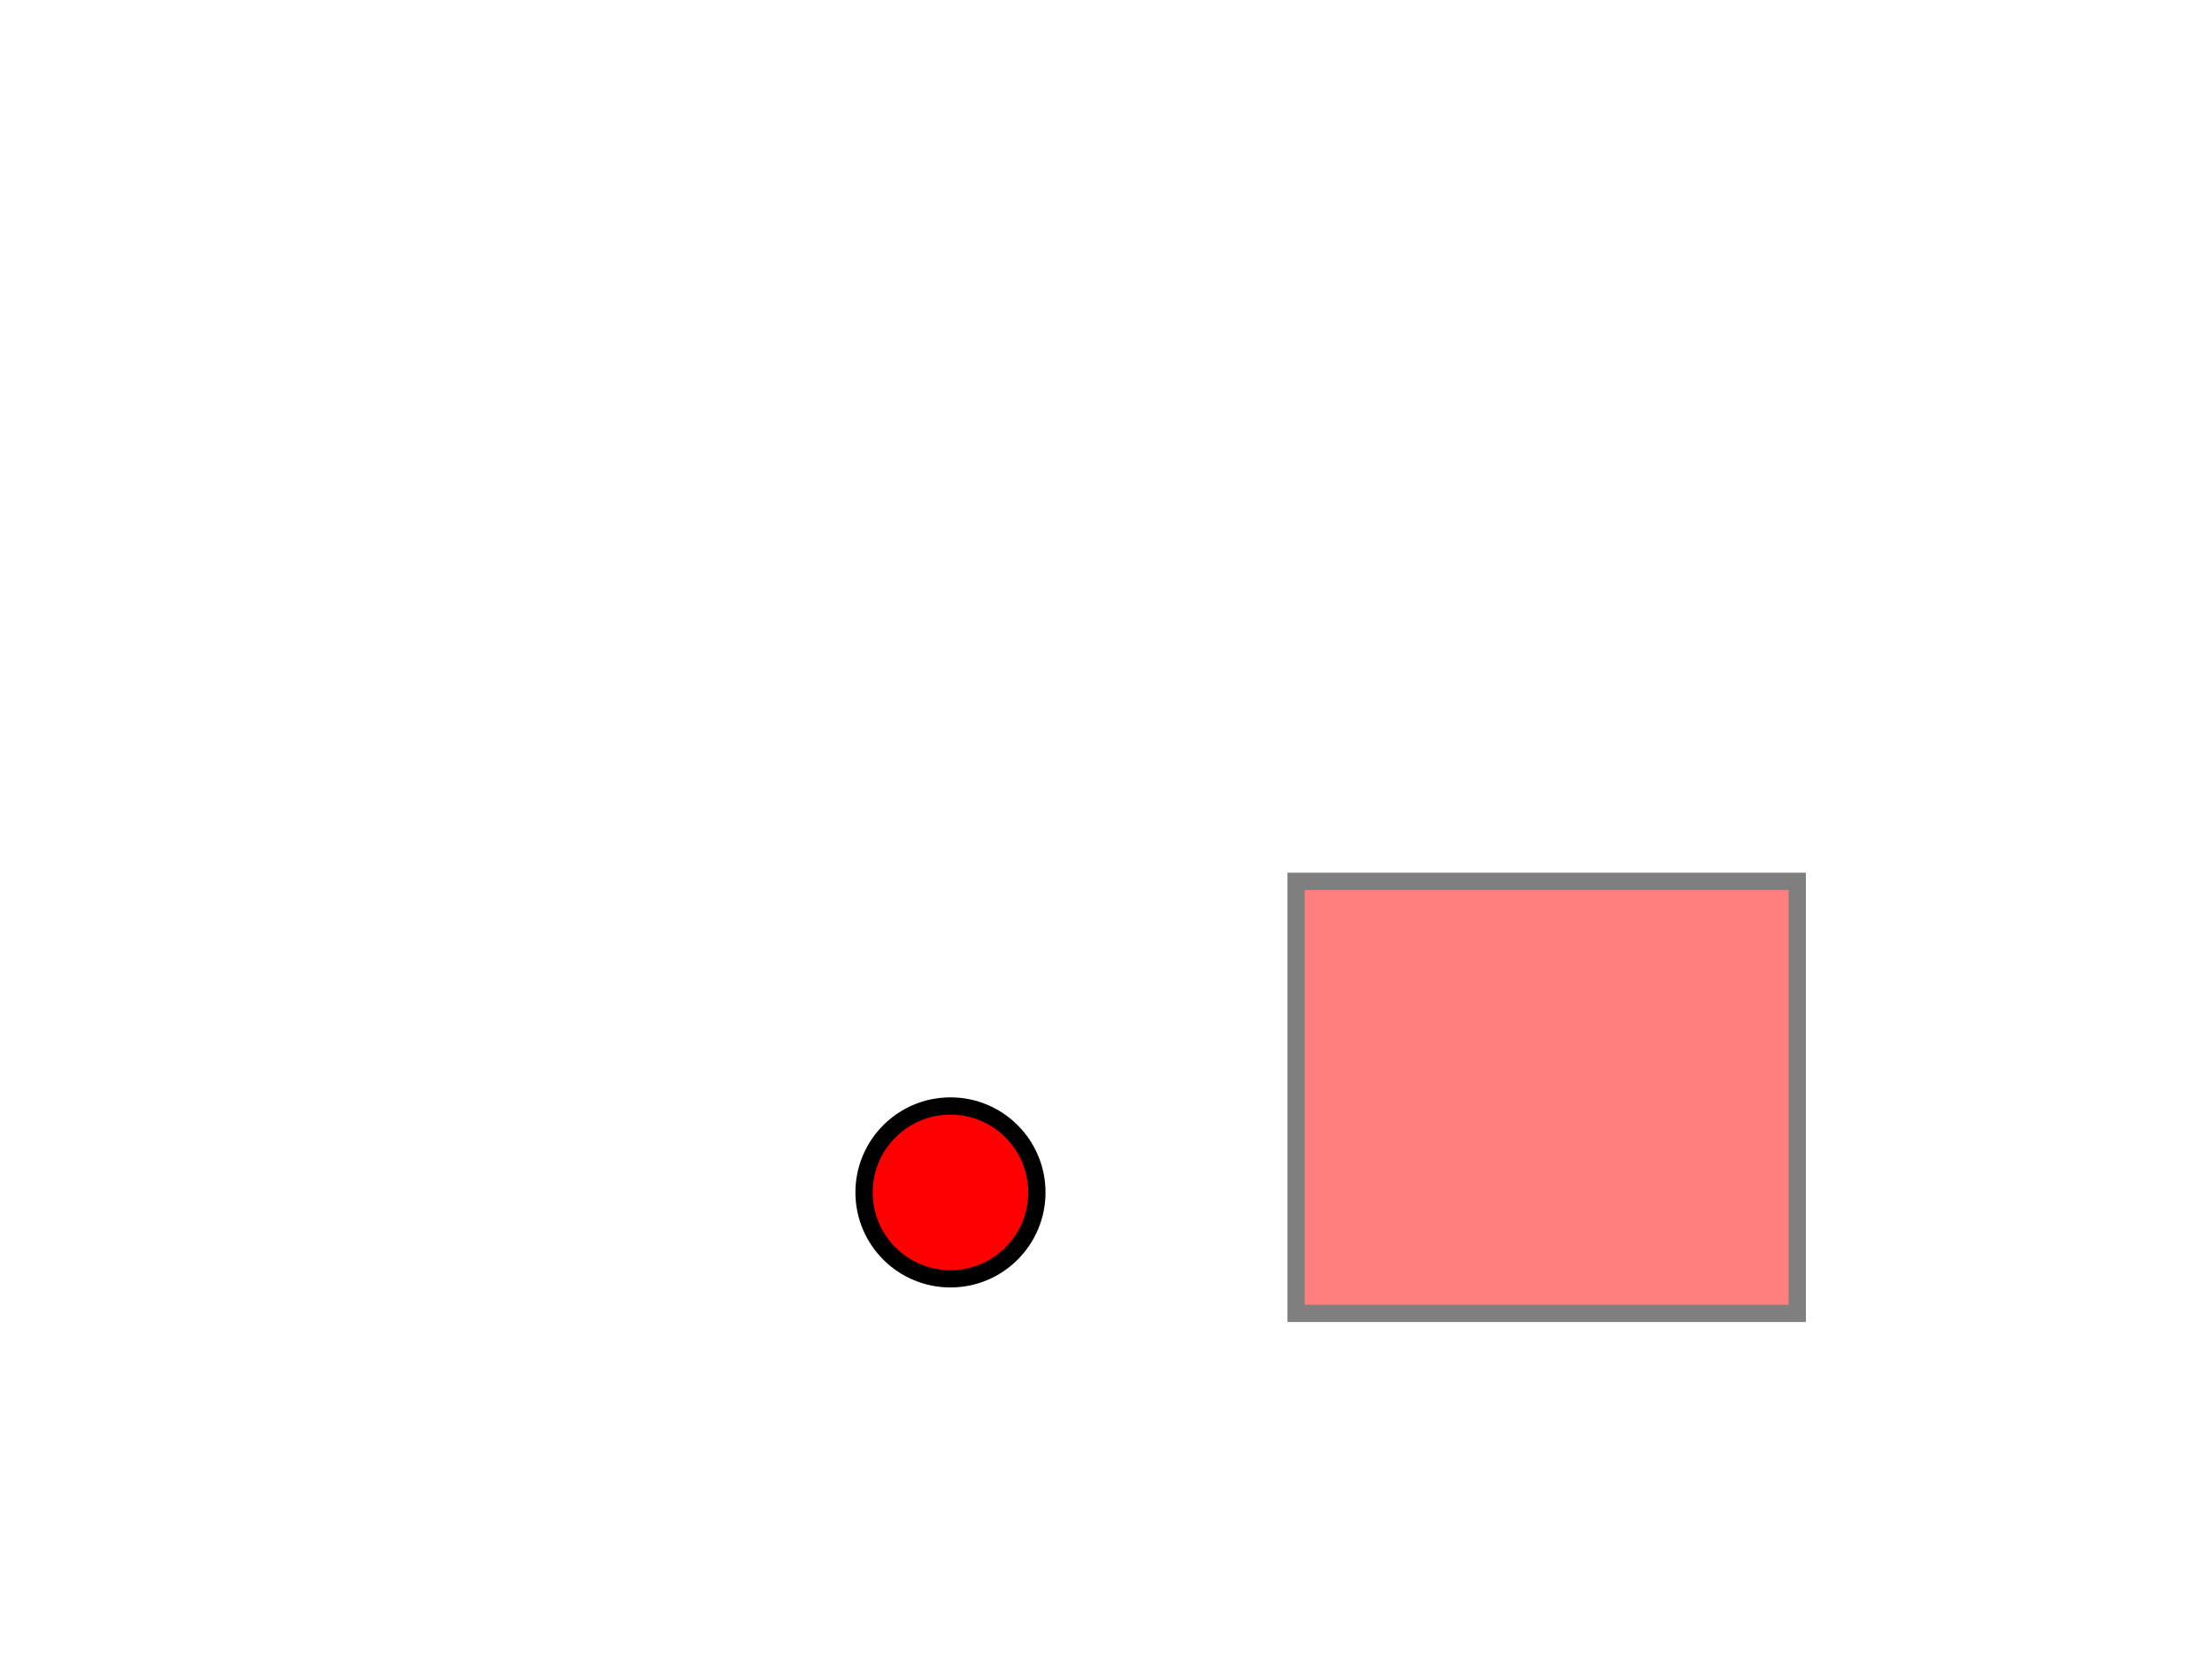
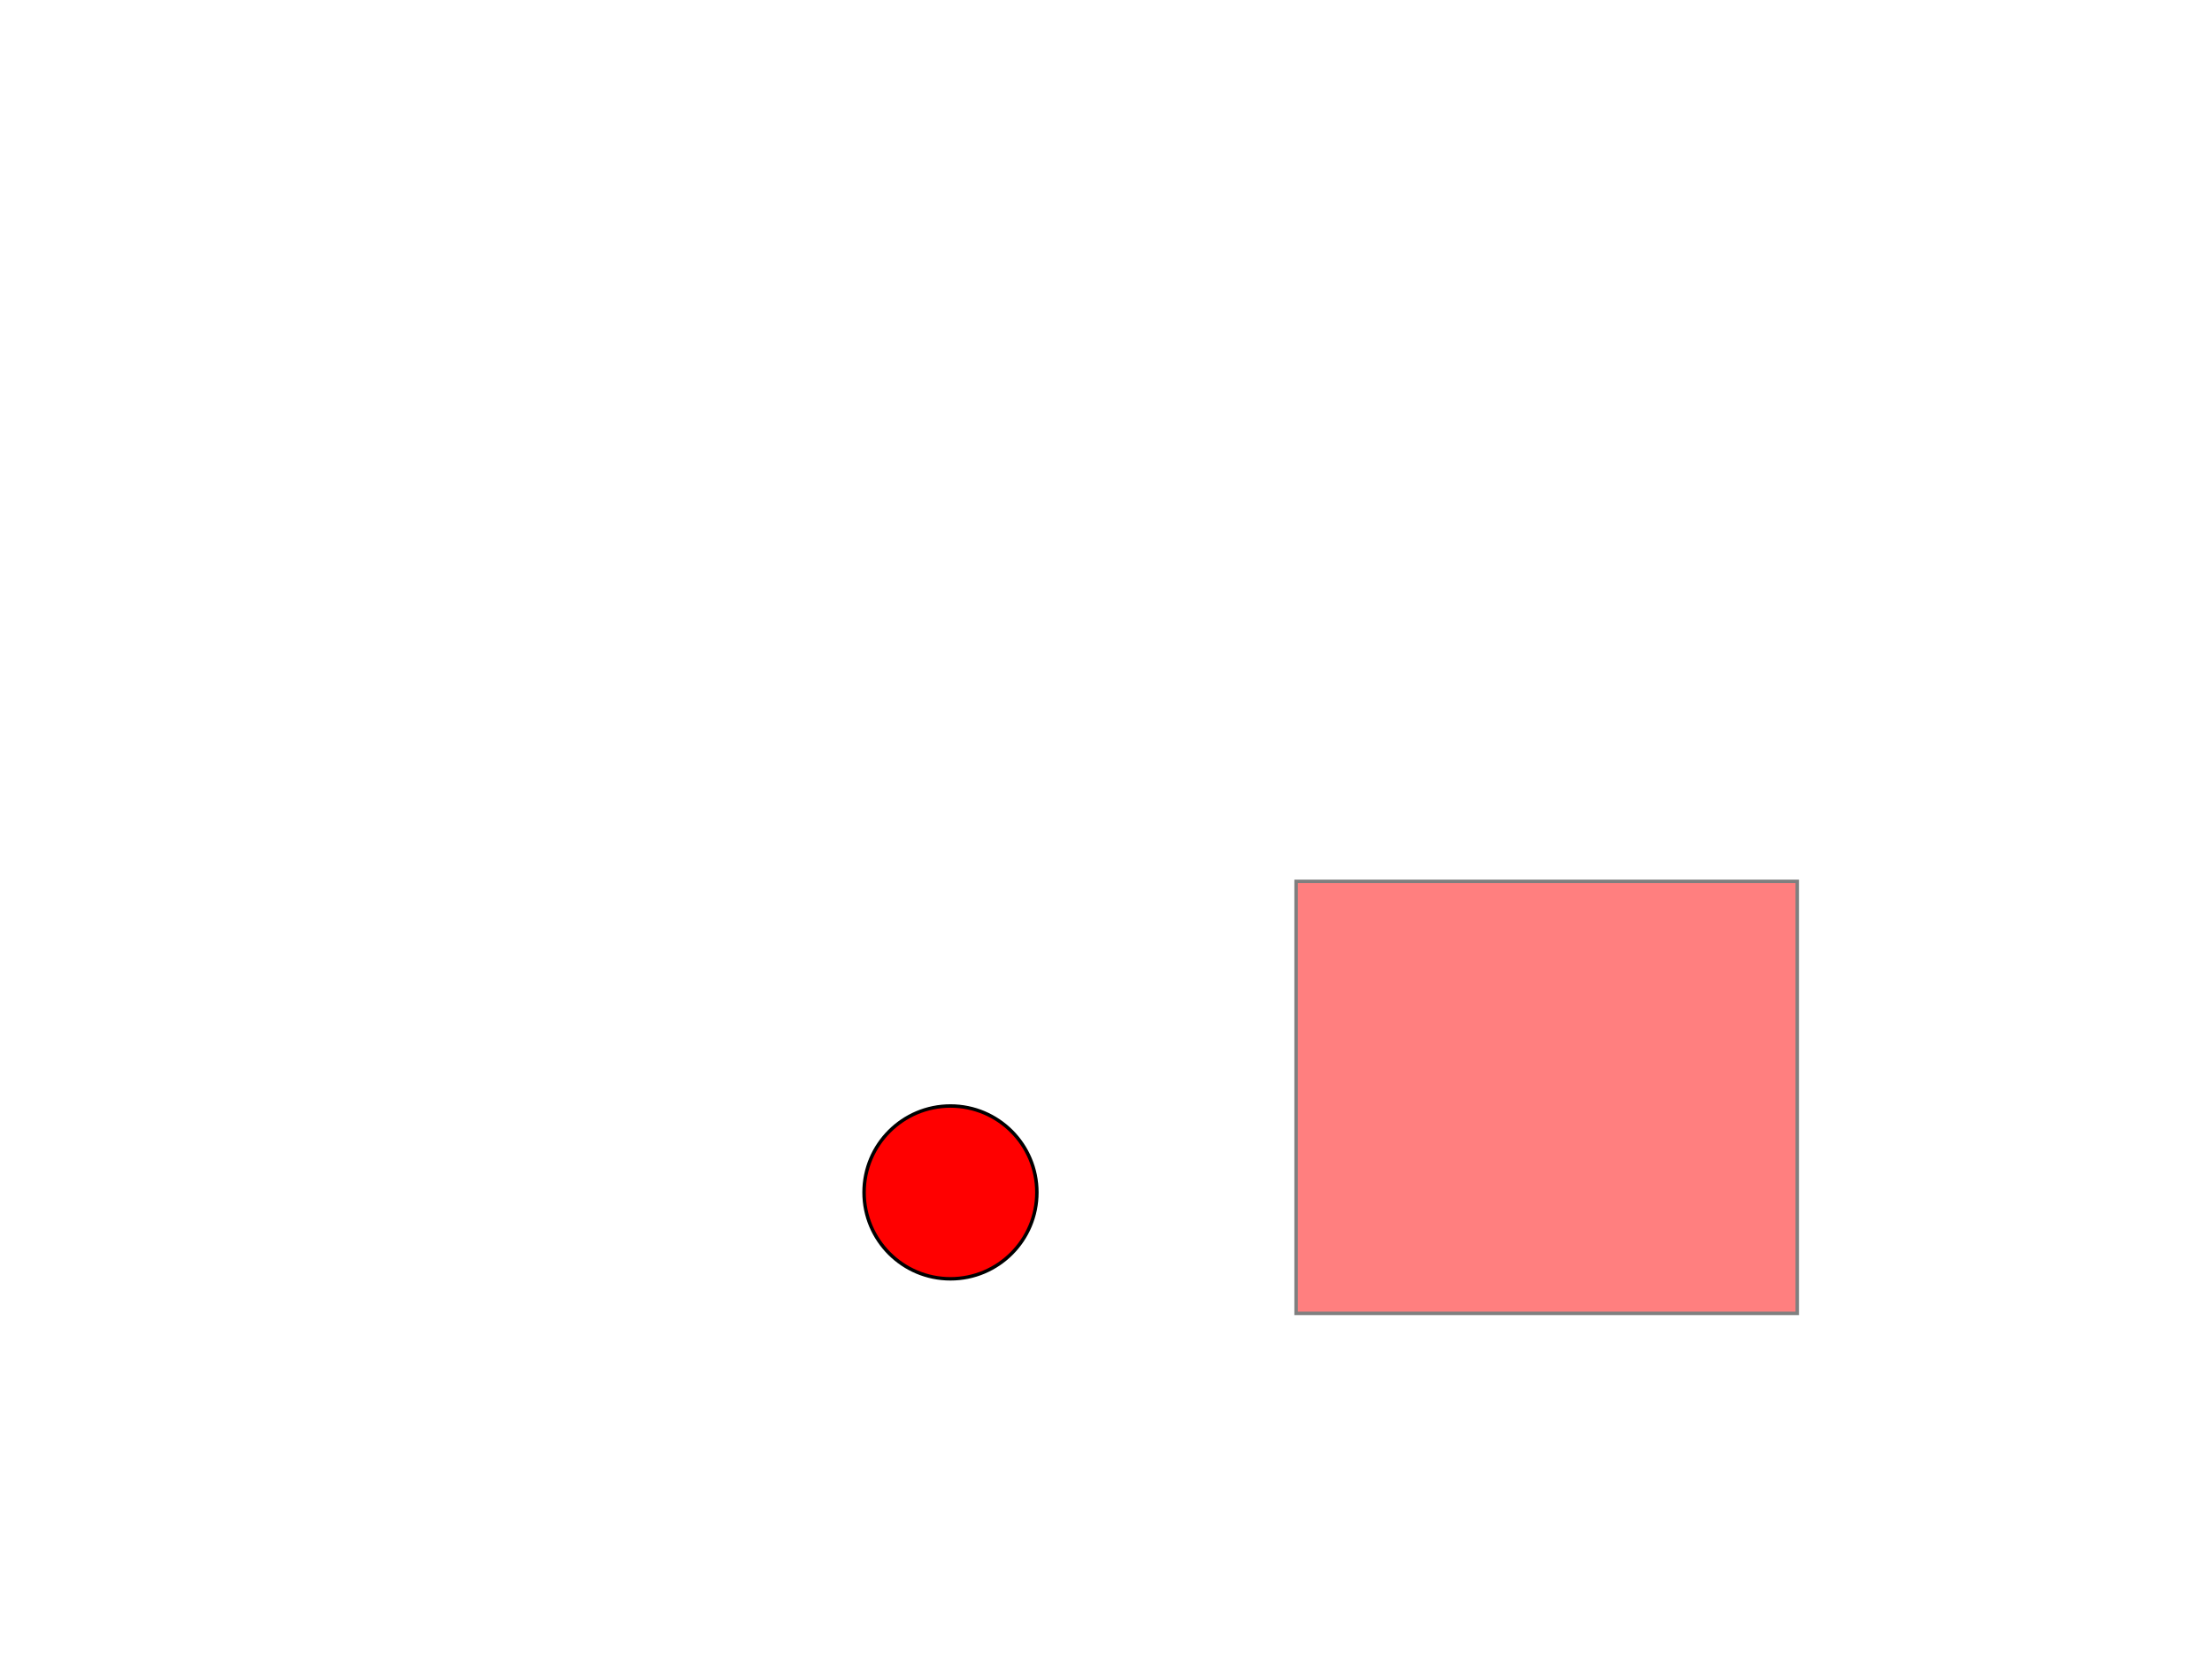
<svg xmlns="http://www.w3.org/2000/svg" width="640" height="480">
  <g class="layer">
-     <path d="m375,255l145,0l0,125l-145,0l0,-125z" fill="#FF0000" id="svg_2" opacity="0.5" stroke="#000000" stroke-width="5" transform="matrix(1 0 0 1 0 0)" />
-     <rect fill="#FF0000" height="50" id="svg_4" rx="25" ry="25" stroke="#000000" stroke-width="5" transform="matrix(1 0 0 1 0 0)" width="50" x="250" y="320" />
+     <path d="m375,255l145,0l0,125l-145,0l0,-125z" fill="#FF0000" id="svg_2" opacity="0.5" stroke="#000000" transform="matrix(1 0 0 1 0 0)" />
+     <rect fill="#FF0000" height="50" id="svg_4" rx="25" ry="25" stroke="#000000" transform="matrix(1 0 0 1 0 0)" width="50" x="250" y="320" />
  </g>
</svg>
